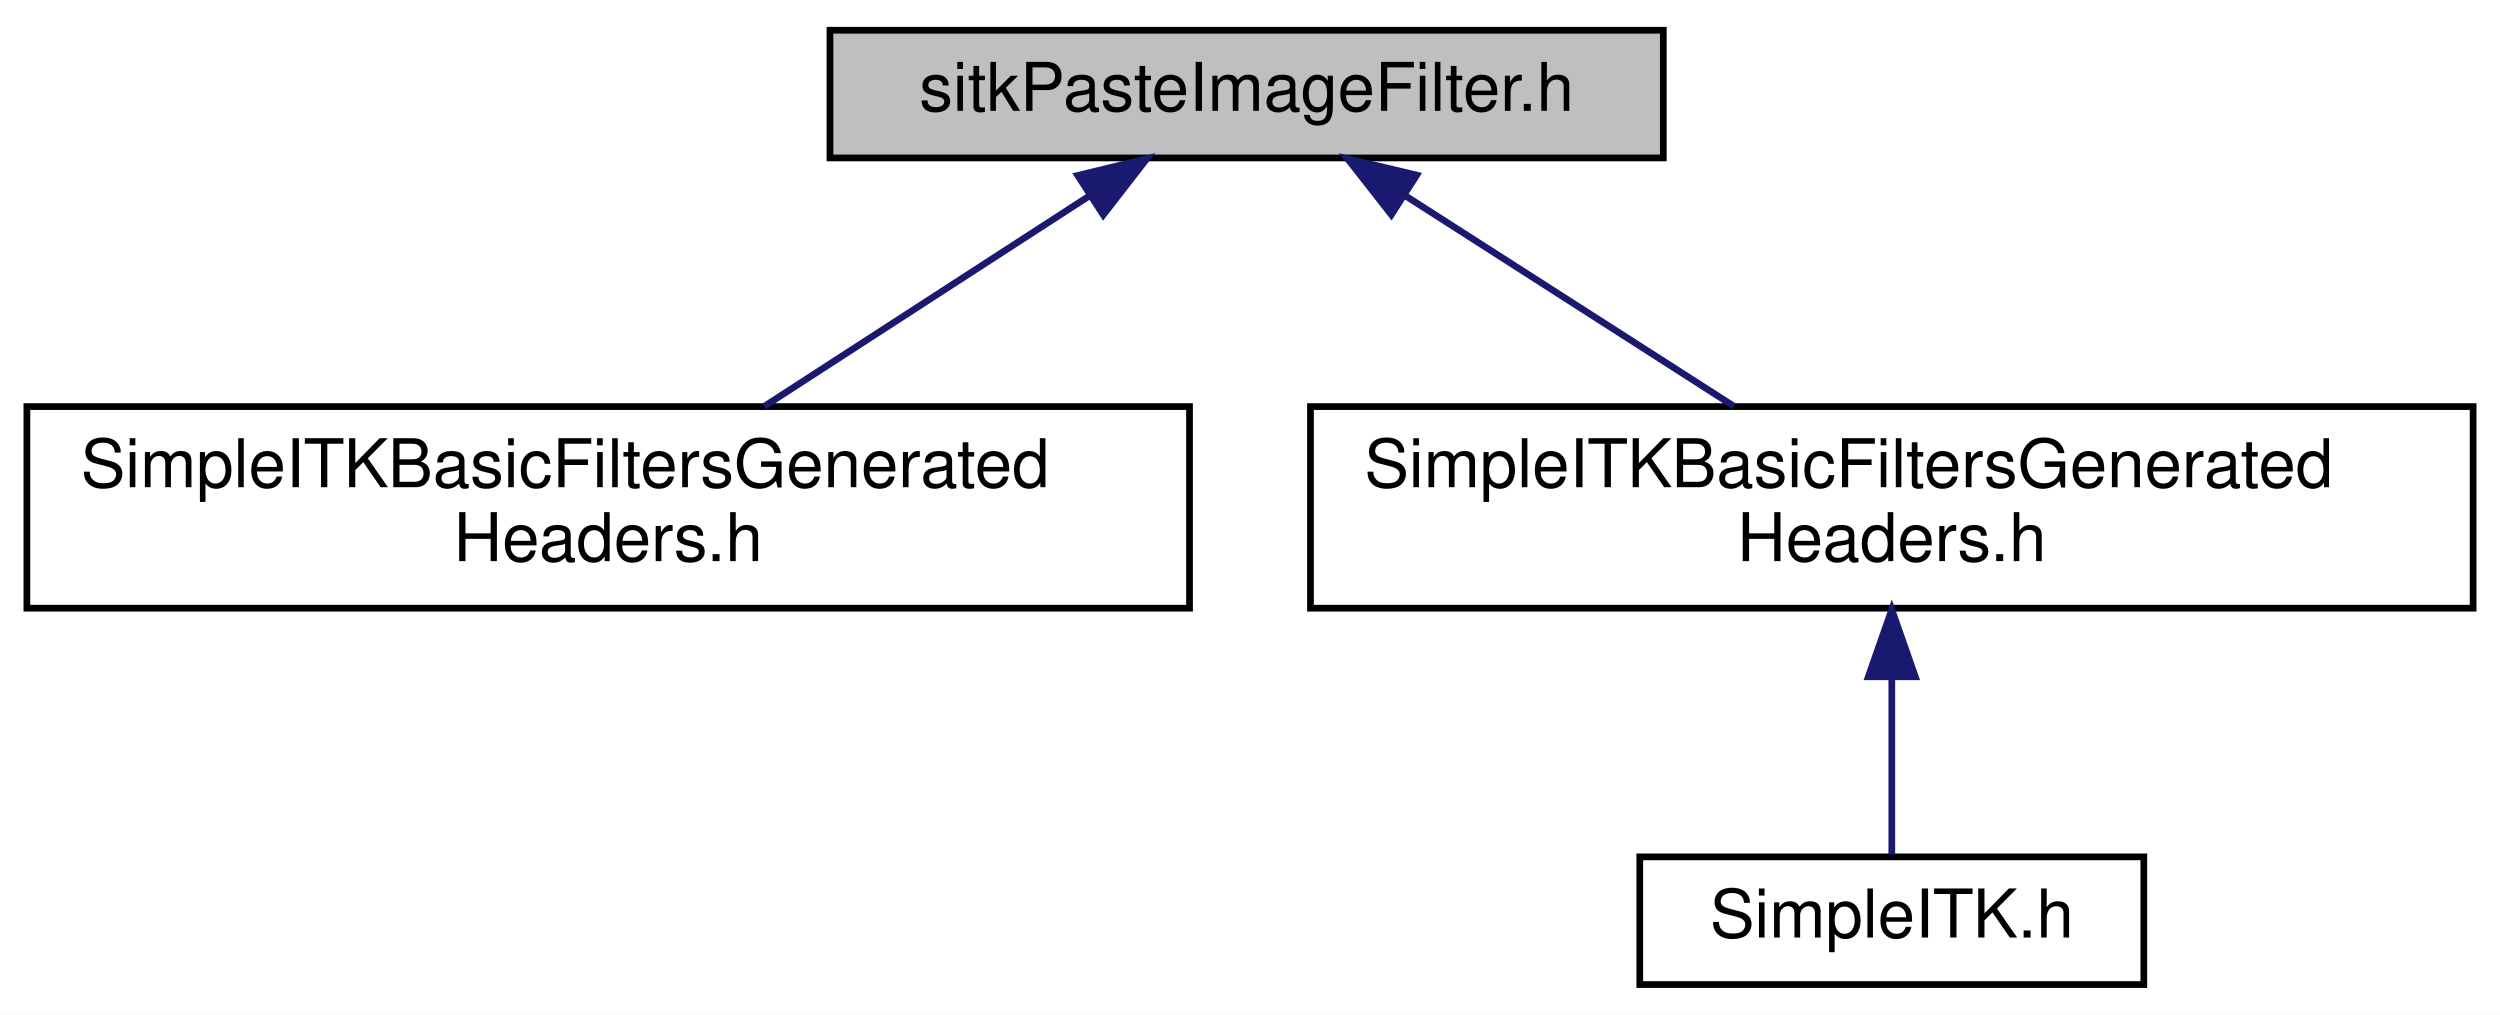
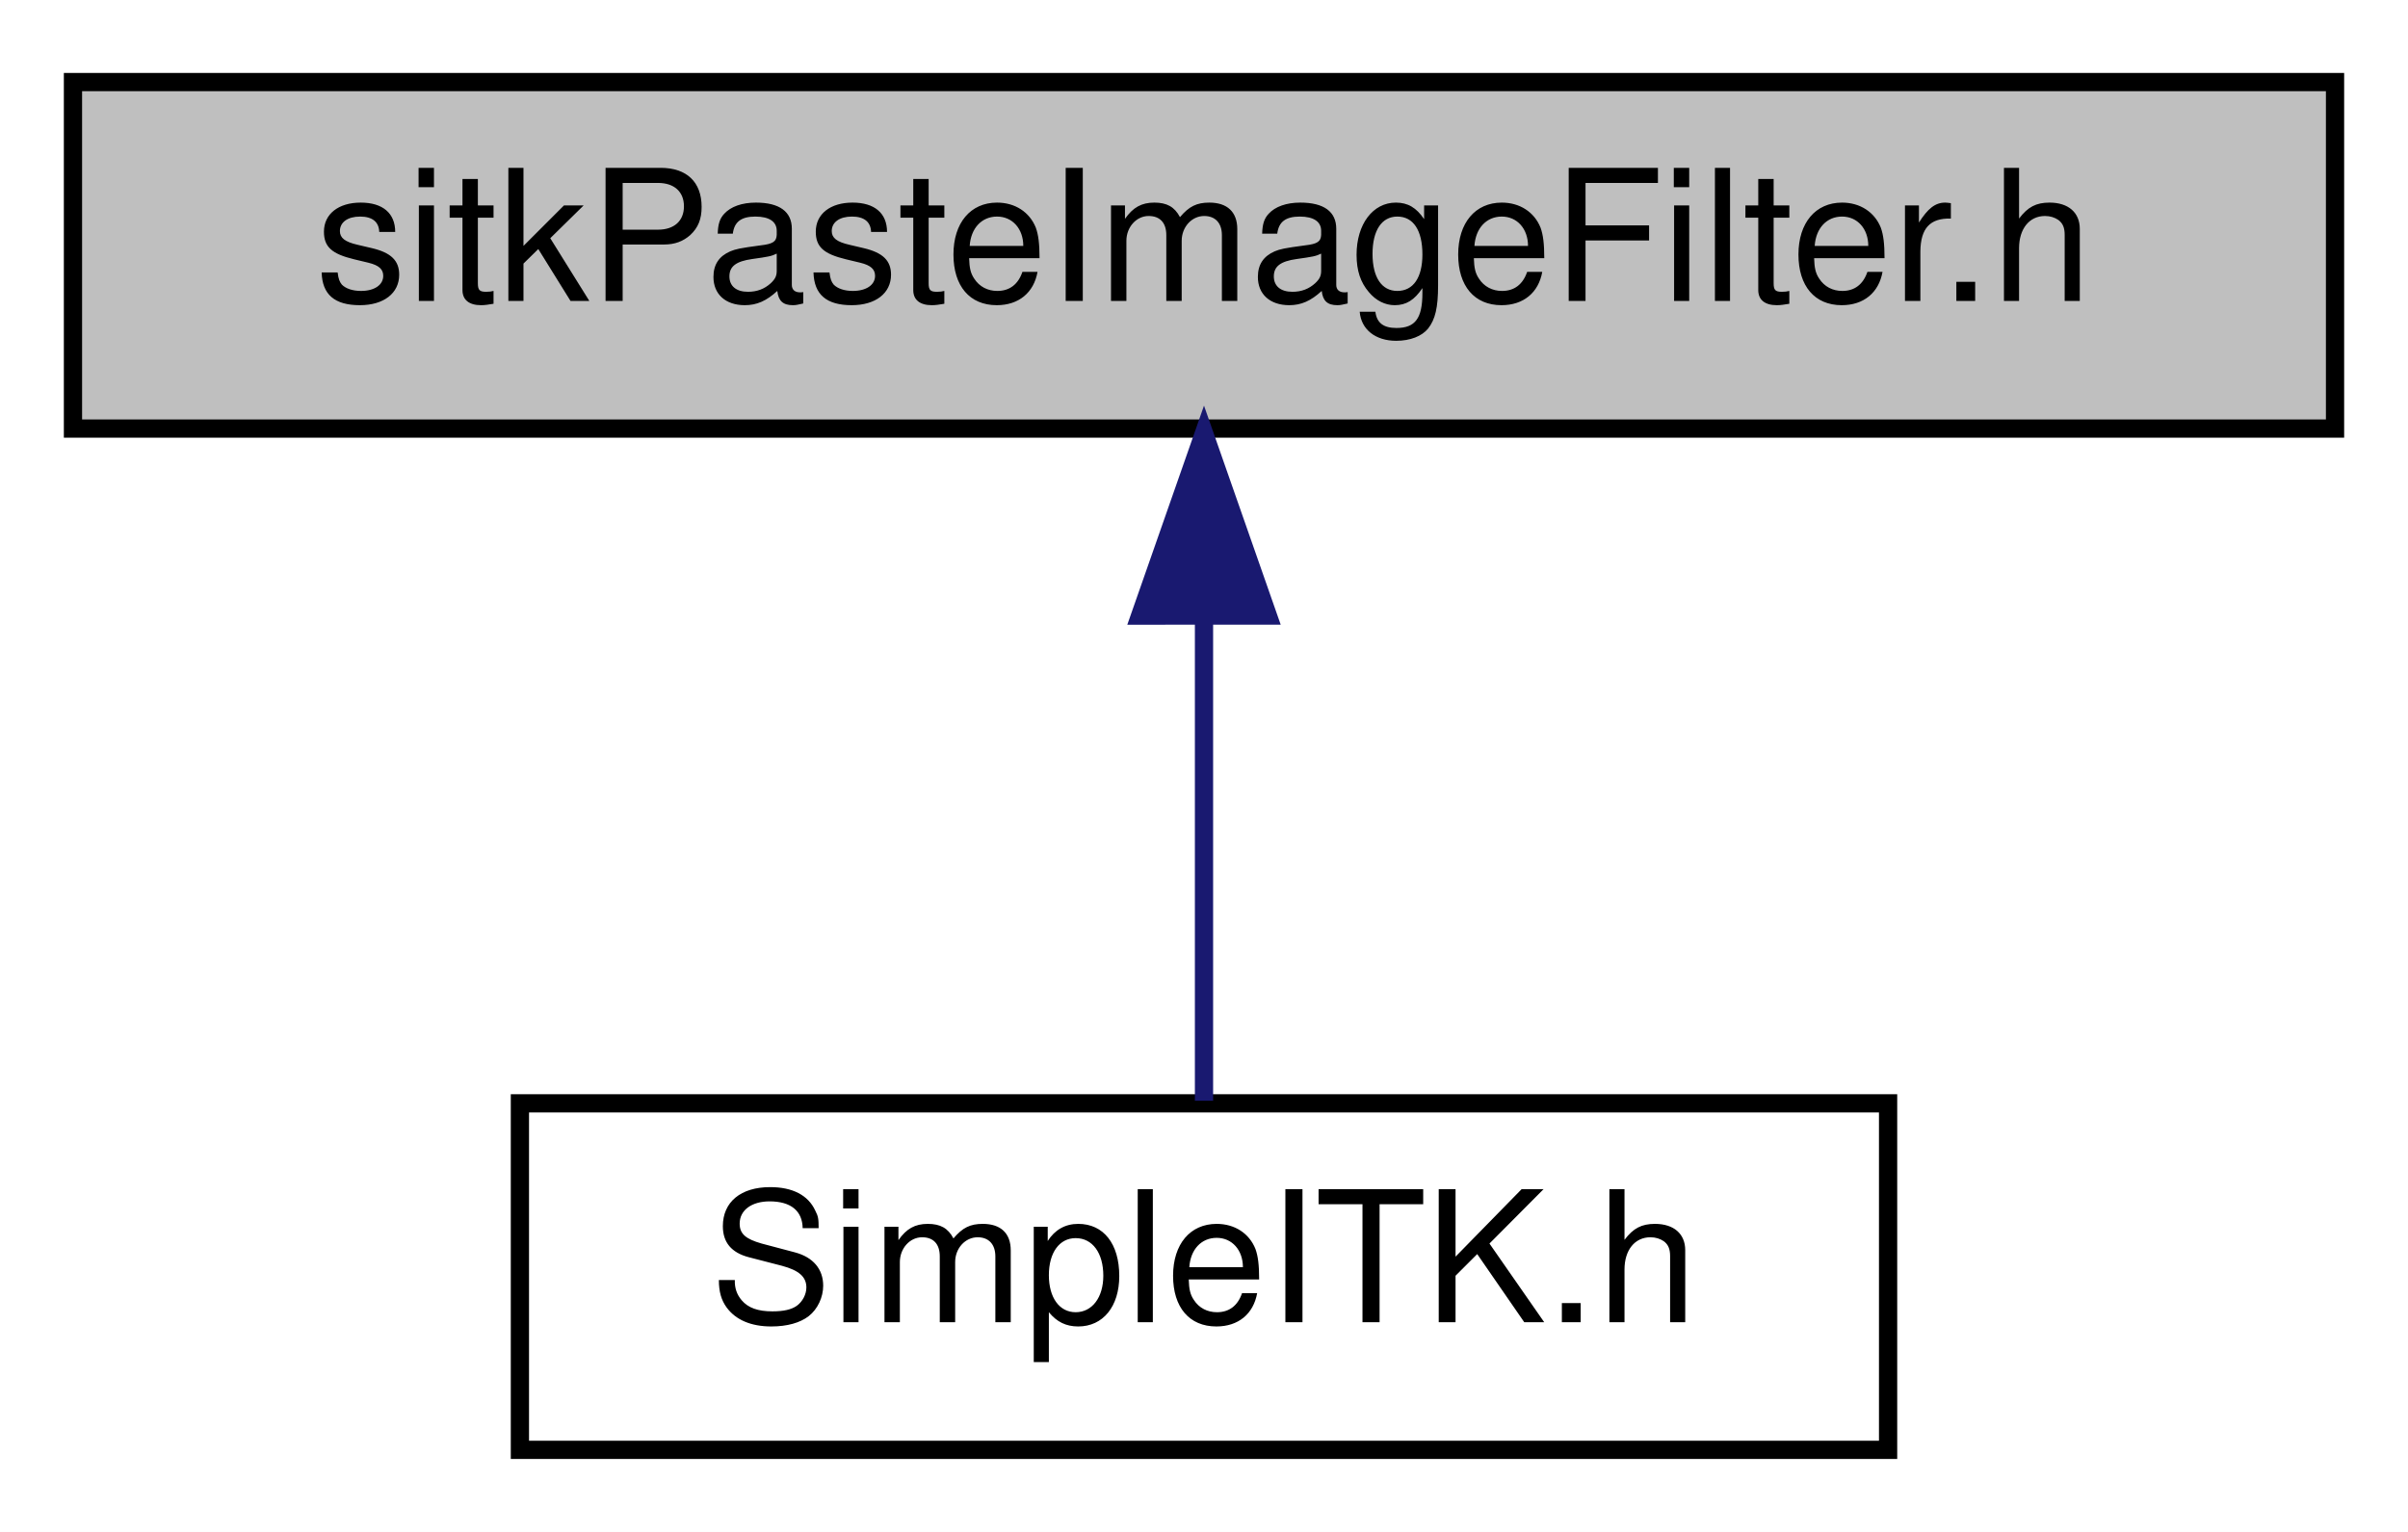
- <svg xmlns="http://www.w3.org/2000/svg" xmlns:xlink="http://www.w3.org/1999/xlink" width="372pt" height="151pt" viewBox="0.00 0.00 372.00 151.00">
-   <g id="graph0" class="graph" transform="scale(1 1) rotate(0) translate(4 147)">
-     <polygon fill="#ffffff" stroke="transparent" points="-4,4 -4,-147 368,-147 368,4 -4,4" />
+ <svg xmlns="http://www.w3.org/2000/svg" xmlns:xlink="http://www.w3.org/1999/xlink" width="132pt" height="84pt" viewBox="0.00 0.00 132.00 84.00">
+   <g id="graph0" class="graph" transform="scale(1 1) rotate(0) translate(4 80)">
+     <polygon fill="#ffffff" stroke="transparent" points="-4,4 -4,-80 128,-80 128,4 -4,4" />
    <g id="node1" class="node">
      <g id="a_node1">
        <a xlink:title=" ">
-           <polygon fill="#bfbfbf" stroke="#000000" points="119.5,-123.5 119.5,-142.5 243.5,-142.5 243.5,-123.5 119.5,-123.5" />
-           <text text-anchor="middle" x="181.5" y="-130.5" font-family="Helvetica,sans-Serif" font-size="10.00" fill="#000000">sitkPasteImageFilter.h</text>
+           <polygon fill="#bfbfbf" stroke="#000000" points="0,-56.5 0,-75.5 124,-75.5 124,-56.5 0,-56.5" />
+           <text text-anchor="middle" x="62" y="-63.5" font-family="Helvetica,sans-Serif" font-size="10.00" fill="#000000">sitkPasteImageFilter.h</text>
        </a>
      </g>
    </g>
    <g id="node2" class="node">
      <g id="a_node2">
-         <a xlink:href="CMakeTmp_2SimpleITKBasicFiltersGeneratedHeaders_8h.html" target="_top" xlink:title=" ">
-           <polygon fill="#ffffff" stroke="#000000" points="0,-56.5 0,-86.5 173,-86.5 173,-56.5 0,-56.5" />
-           <text text-anchor="start" x="8" y="-74.5" font-family="Helvetica,sans-Serif" font-size="10.00" fill="#000000">SimpleITKBasicFiltersGenerated</text>
-           <text text-anchor="middle" x="86.5" y="-63.5" font-family="Helvetica,sans-Serif" font-size="10.00" fill="#000000">Headers.h</text>
+         <a xlink:href="SimpleITK_8h.html" target="_top" xlink:title=" ">
+           <polygon fill="#ffffff" stroke="#000000" points="24.5,-.5 24.5,-19.5 99.5,-19.5 99.5,-.5 24.5,-.5" />
+           <text text-anchor="middle" x="62" y="-7.5" font-family="Helvetica,sans-Serif" font-size="10.00" fill="#000000">SimpleITK.h</text>
        </a>
      </g>
    </g>
    <g id="edge1" class="edge">
-       <path fill="none" stroke="#191970" d="M158.105,-117.855C143.375,-108.319 124.439,-96.061 109.74,-86.545" />
-       <polygon fill="#191970" stroke="#191970" points="156.36,-120.894 166.656,-123.391 160.164,-115.018 156.36,-120.894" />
-     </g>
-     <g id="node3" class="node">
-       <g id="a_node3">
-         <a xlink:href="include_2SimpleITKBasicFiltersGeneratedHeaders_8h.html" target="_top" xlink:title=" ">
-           <polygon fill="#ffffff" stroke="#000000" points="191,-56.5 191,-86.5 364,-86.5 364,-56.5 191,-56.5" />
-           <text text-anchor="start" x="199" y="-74.5" font-family="Helvetica,sans-Serif" font-size="10.00" fill="#000000">SimpleITKBasicFiltersGenerated</text>
-           <text text-anchor="middle" x="277.5" y="-63.5" font-family="Helvetica,sans-Serif" font-size="10.00" fill="#000000">Headers.h</text>
-         </a>
-       </g>
-     </g>
-     <g id="edge2" class="edge">
-       <path fill="none" stroke="#191970" d="M205.142,-117.855C220.026,-108.319 239.162,-96.061 254.016,-86.545" />
-       <polygon fill="#191970" stroke="#191970" points="203.032,-115.049 196.5,-123.391 206.808,-120.943 203.032,-115.049" />
-     </g>
-     <g id="node4" class="node">
-       <g id="a_node4">
-         <a xlink:href="SimpleITK_8h.html" target="_top" xlink:title=" ">
-           <polygon fill="#ffffff" stroke="#000000" points="240,-.5 240,-19.5 315,-19.5 315,-.5 240,-.5" />
-           <text text-anchor="middle" x="277.5" y="-7.5" font-family="Helvetica,sans-Serif" font-size="10.00" fill="#000000">SimpleITK.h</text>
-         </a>
-       </g>
-     </g>
-     <g id="edge3" class="edge">
-       <path fill="none" stroke="#191970" d="M277.5,-46.285C277.5,-36.986 277.5,-26.988 277.5,-19.847" />
-       <polygon fill="#191970" stroke="#191970" points="274,-46.298 277.5,-56.298 281,-46.298 274,-46.298" />
+       <path fill="none" stroke="#191970" d="M62,-46.157C62,-37.155 62,-26.92 62,-19.643" />
+       <polygon fill="#191970" stroke="#191970" points="58.5,-46.245 62,-56.245 65.5,-46.246 58.5,-46.245" />
    </g>
  </g>
</svg>
